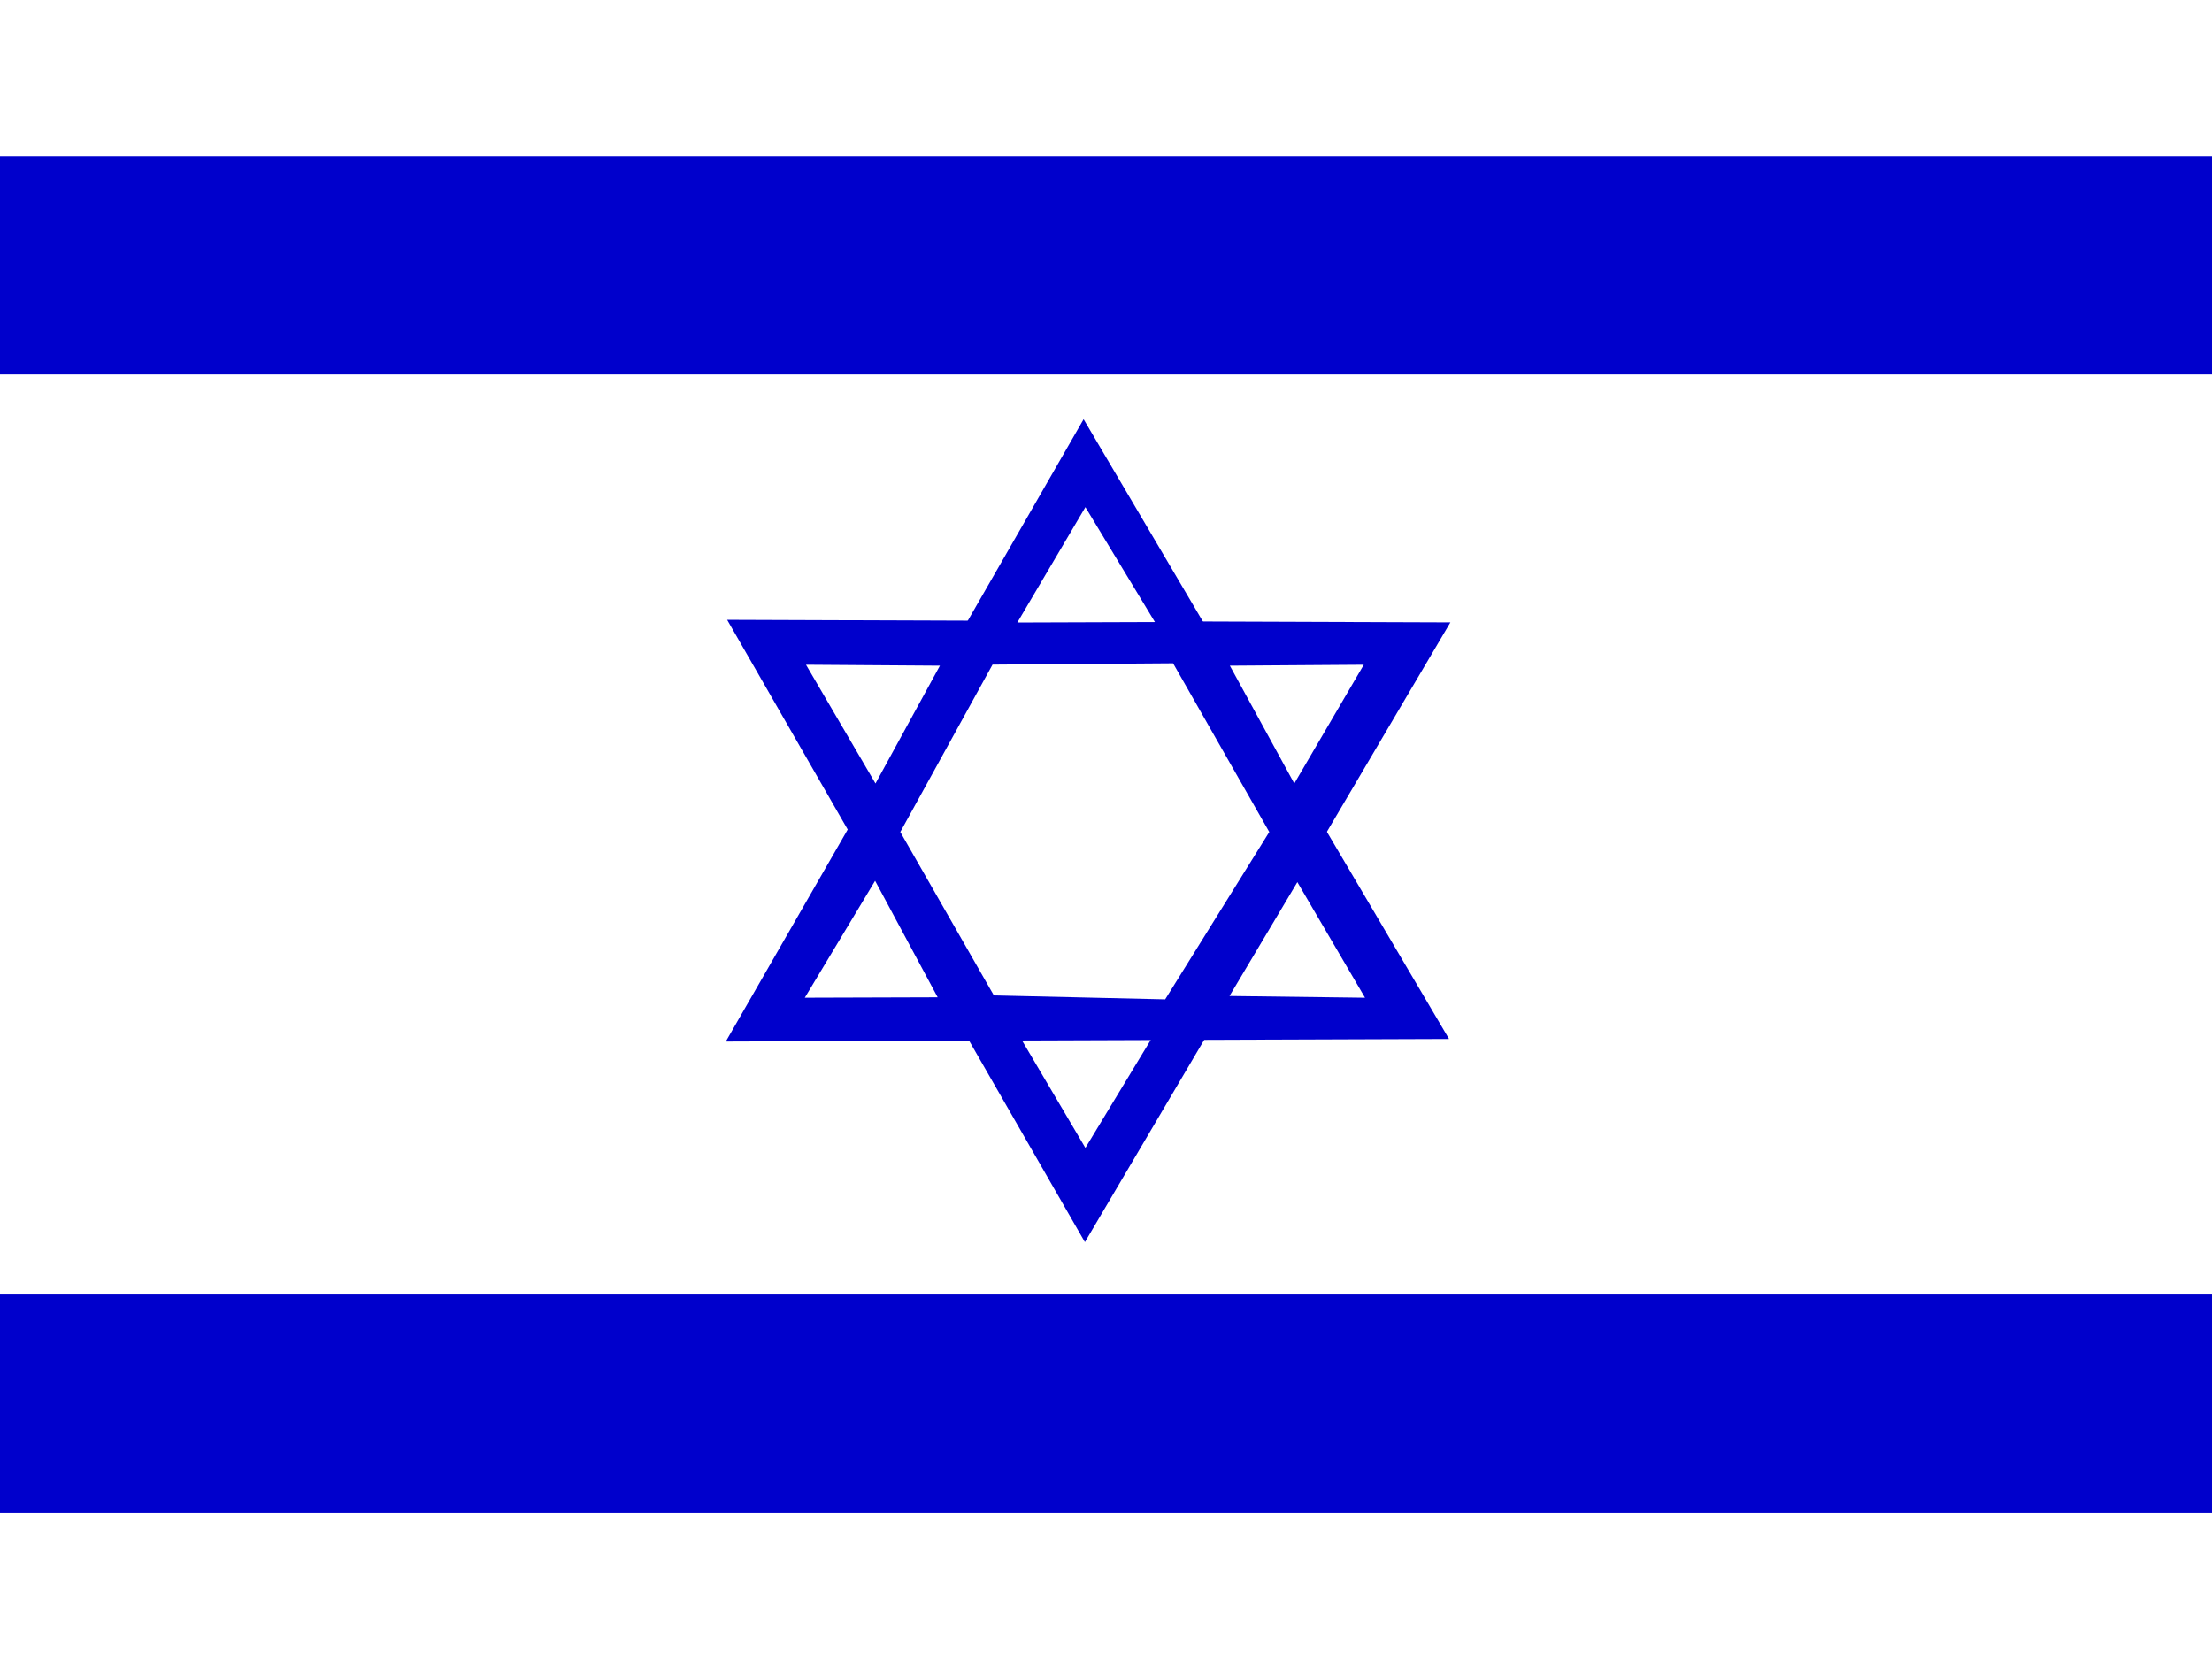
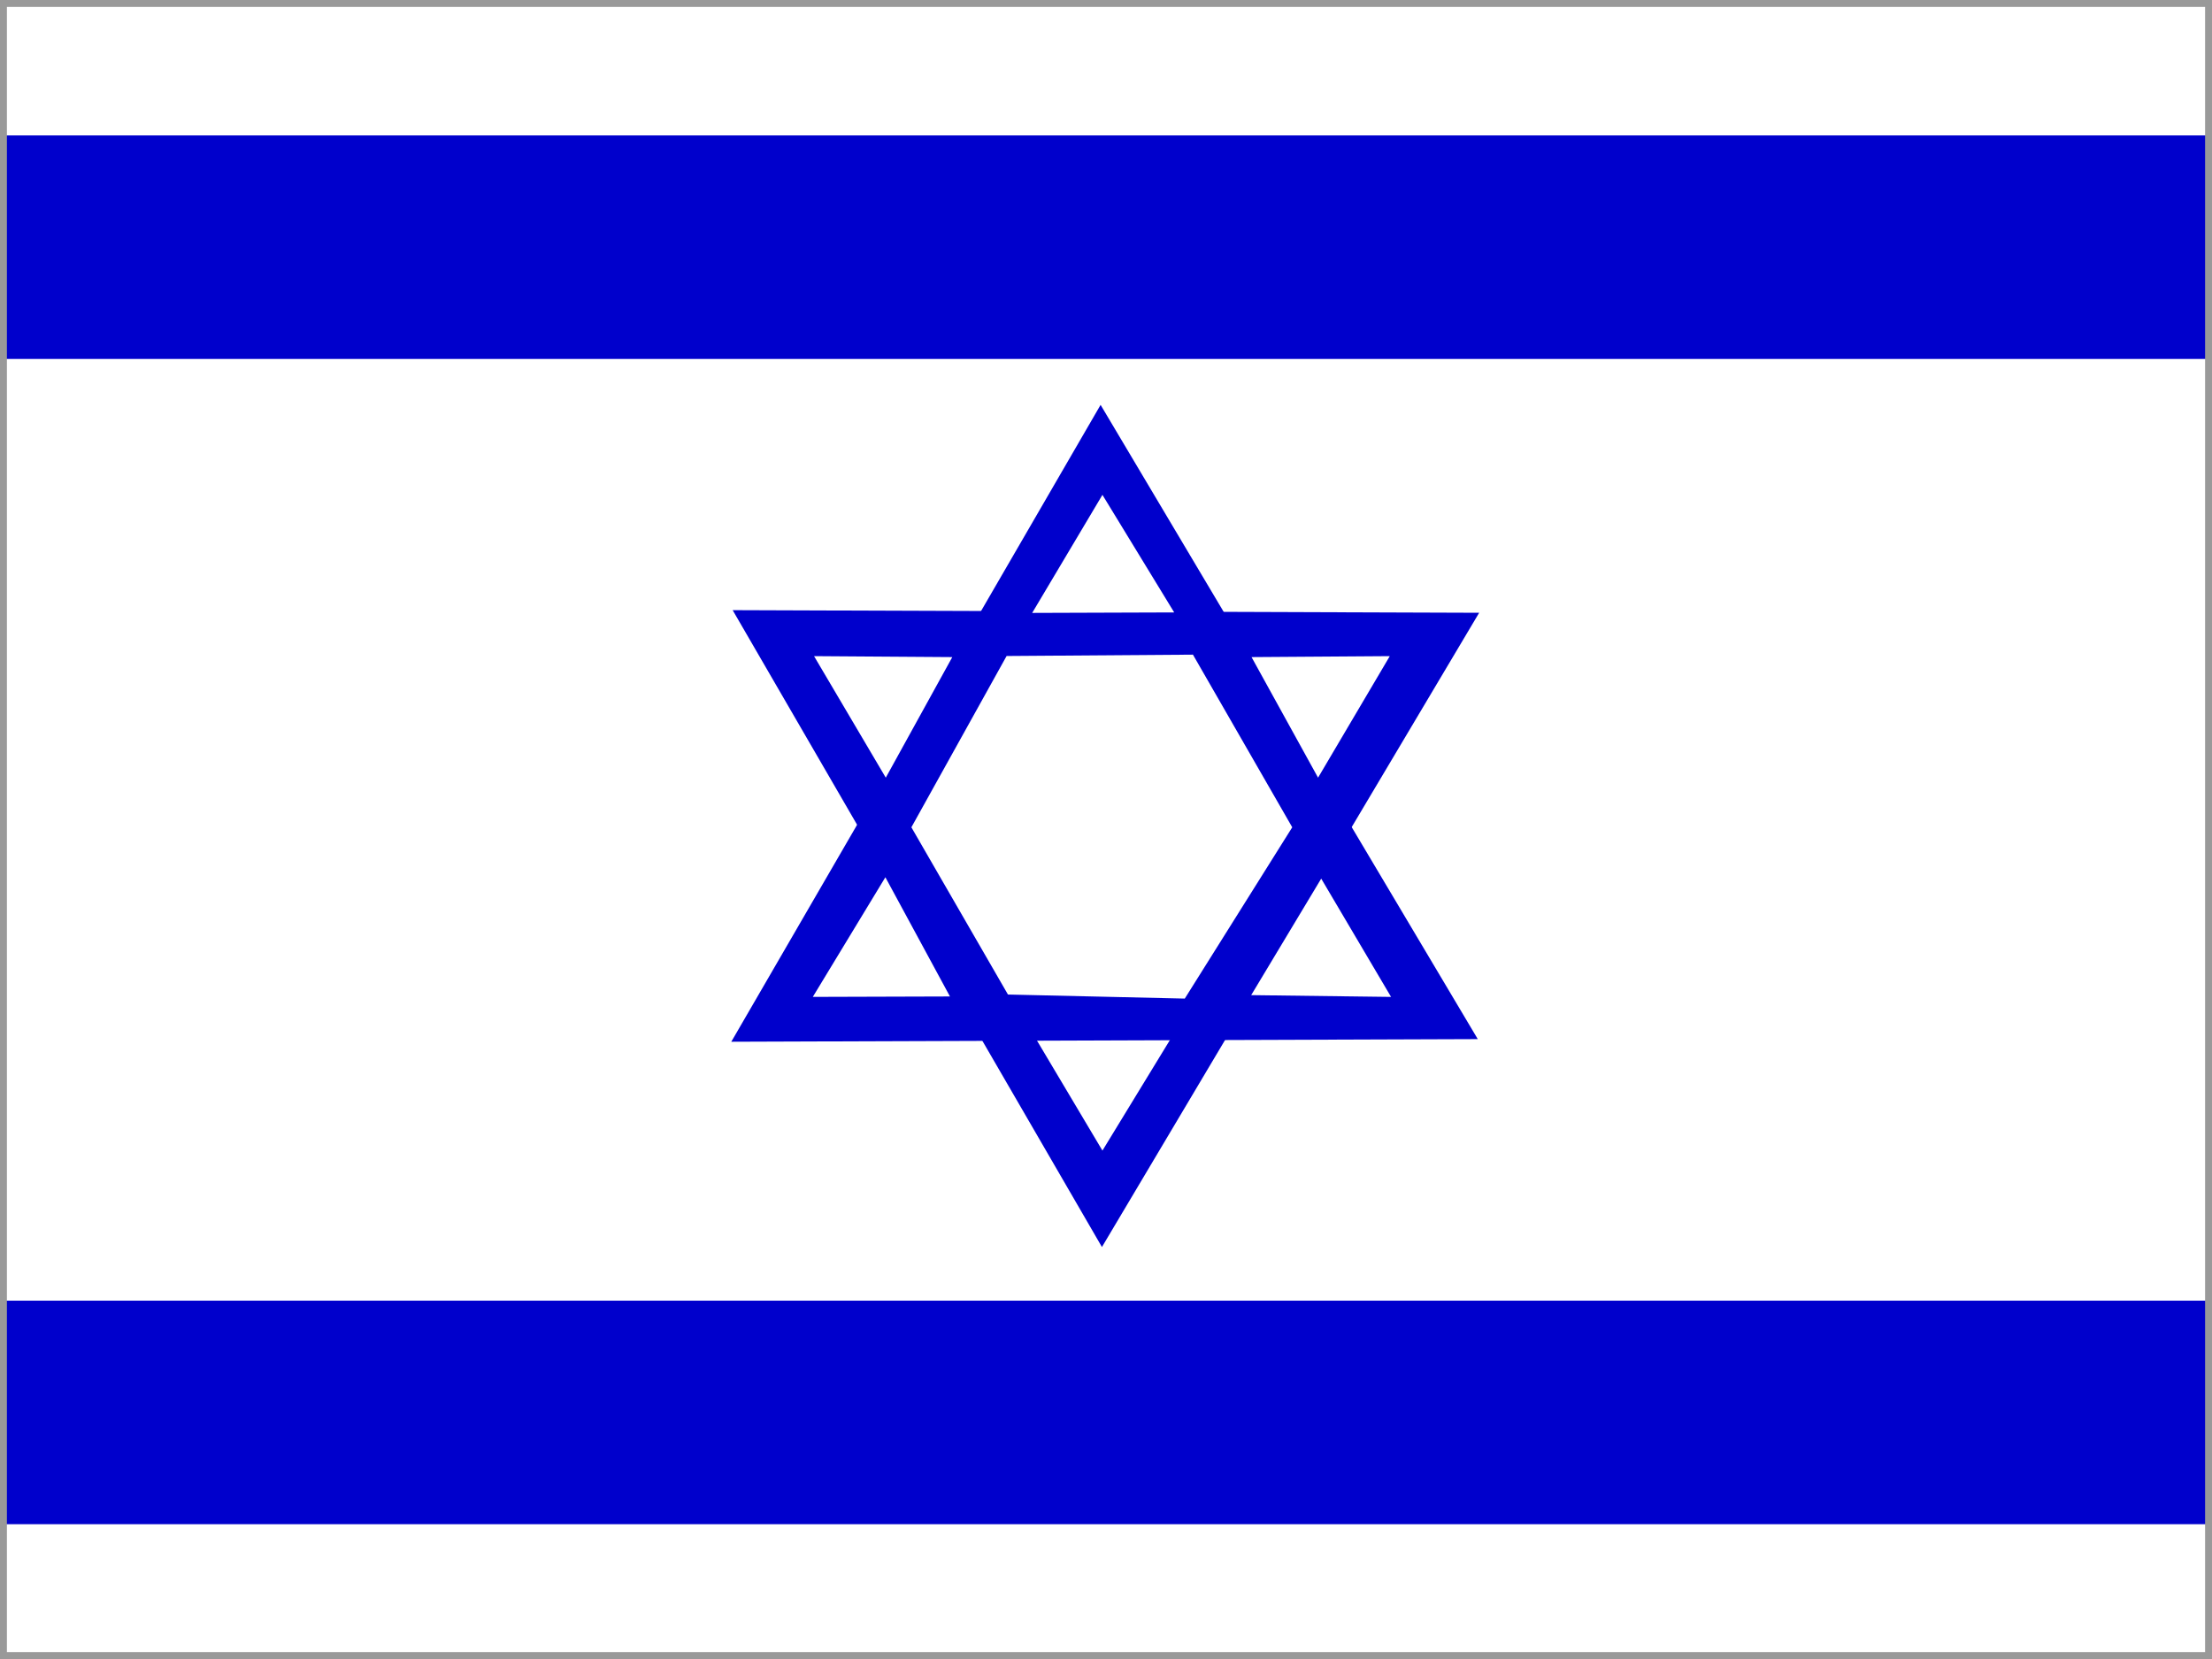
- <svg xmlns="http://www.w3.org/2000/svg" height="480" width="640" version="1" viewBox="0 0 640 480">
+ <svg xmlns="http://www.w3.org/2000/svg" xmlns:xlink="http://www.w3.org/1999/xlink" width="640" height="480" viewBox="0 0 640 480">
  <defs>
-     <clipPath id="a">
-       <path fill-opacity=".67" d="M-87.62 0h682.67v512H-87.62z" />
-     </clipPath>
+     <polygon id="a" points=".392 0 705.019 0 705.019 524 .392 524" />
+     <rect id="c" width="640" height="480" />
  </defs>
-   <g fill-rule="evenodd" clip-path="url(#a)" transform="matrix(.94 0 0 .94 82.14 0)">
-     <path fill="#fff" d="M619.43 512H-112V0h731.43z" />
-     <path fill="#00c" d="M619.43 115.23H-112V48.003h731.43zM619.43 465.68H-112v-67.227h731.43zM136.43 190.78l110.12 191.54 112.49-190.75-222.61-.79z" />
-     <path d="M225.75 317.81l20.95 35.506 21.4-35.36-42.35-.145z" fill="#fff" />
-     <path d="M136.02 320.58l110.13-191.54 112.48 190.75-222.61.79z" fill="#00c" />
-     <path d="M225.75 191.61l20.95-35.506 21.4 35.36-42.35.145zM181.97 271.11l-21.64 35.982 40.9-.127-19.26-35.855zM160.7 204.61l41.225.29-19.834 36.26-21.39-36.55zM311.94 271.52l20.83 35.576-41.71-.533 20.88-35.043zM332.39 204.61l-41.225.29L311 241.16l21.39-36.55zM218.12 204.57l-28.394 51.515 28.8 50.297 52.73 1.217 32.044-51.515-29.61-51.92-55.572.405z" fill="#fff" />
+   <g fill="none" fill-rule="evenodd" transform="translate(-66 -7)">
+     <mask id="b" fill="white">
+       <use xlink:href="#a" />
+     </mask>
+     <g transform="translate(66.946)" mask="url(#b)">
+       <polygon fill="#FFFFFF" fill-rule="nonzero" points="709.658 492.56 0 492.56 0 0 709.658 0" />
+       <path fill="#0000CC" fill-rule="nonzero" d="M709.658,110.855 L0,110.855 L0,46.18 L709.658,46.18 L709.658,110.855 Z M709.658,447.999 L0,447.999 L0,383.324 L709.658,383.324 L709.658,447.999 Z" />
+       <g transform="translate(210 124)">
+         <polygon fill="#0000CC" points="1.035 59.536 107.877 243.804 217.019 60.296" />
+         <polygon fill="#FFFFFF" fill-rule="nonzero" points="87.697 181.743 108.023 215.901 128.786 181.884 87.697 181.744" />
+         <polygon fill="#0000CC" fill-rule="nonzero" points=".638 184.408 107.489 .141 216.621 183.648" />
+         <path fill="#FFFFFF" fill-rule="nonzero" d="M87.697,60.335 L108.023,26.177 L128.786,60.194 L87.697,60.334 L87.697,60.335 Z M45.22,136.816 L24.224,171.432 L63.906,171.31 L45.22,136.816 L45.22,136.816 Z M24.583,72.841 L64.581,73.12 L45.337,108.003 L24.584,72.841 L24.583,72.841 Z M171.321,137.211 L191.531,171.436 L151.062,170.923 L171.321,137.211 Z M191.162,72.841 L151.164,73.12 L170.409,108.003 L191.162,72.841 Z M80.294,72.803 L52.745,122.362 L80.688,170.749 L131.848,171.92 L162.938,122.361 L134.21,72.412 L80.292,72.802 L80.294,72.803 Z" />
+       </g>
+     </g>
+     <g transform="translate(66 7)">
+       <mask id="d" fill="white">
+         <use xlink:href="#c" />
+       </mask>
+       <rect width="640" height="480" stroke="#999999" stroke-width="4" mask="url(#d)" />
+     </g>
  </g>
</svg>
